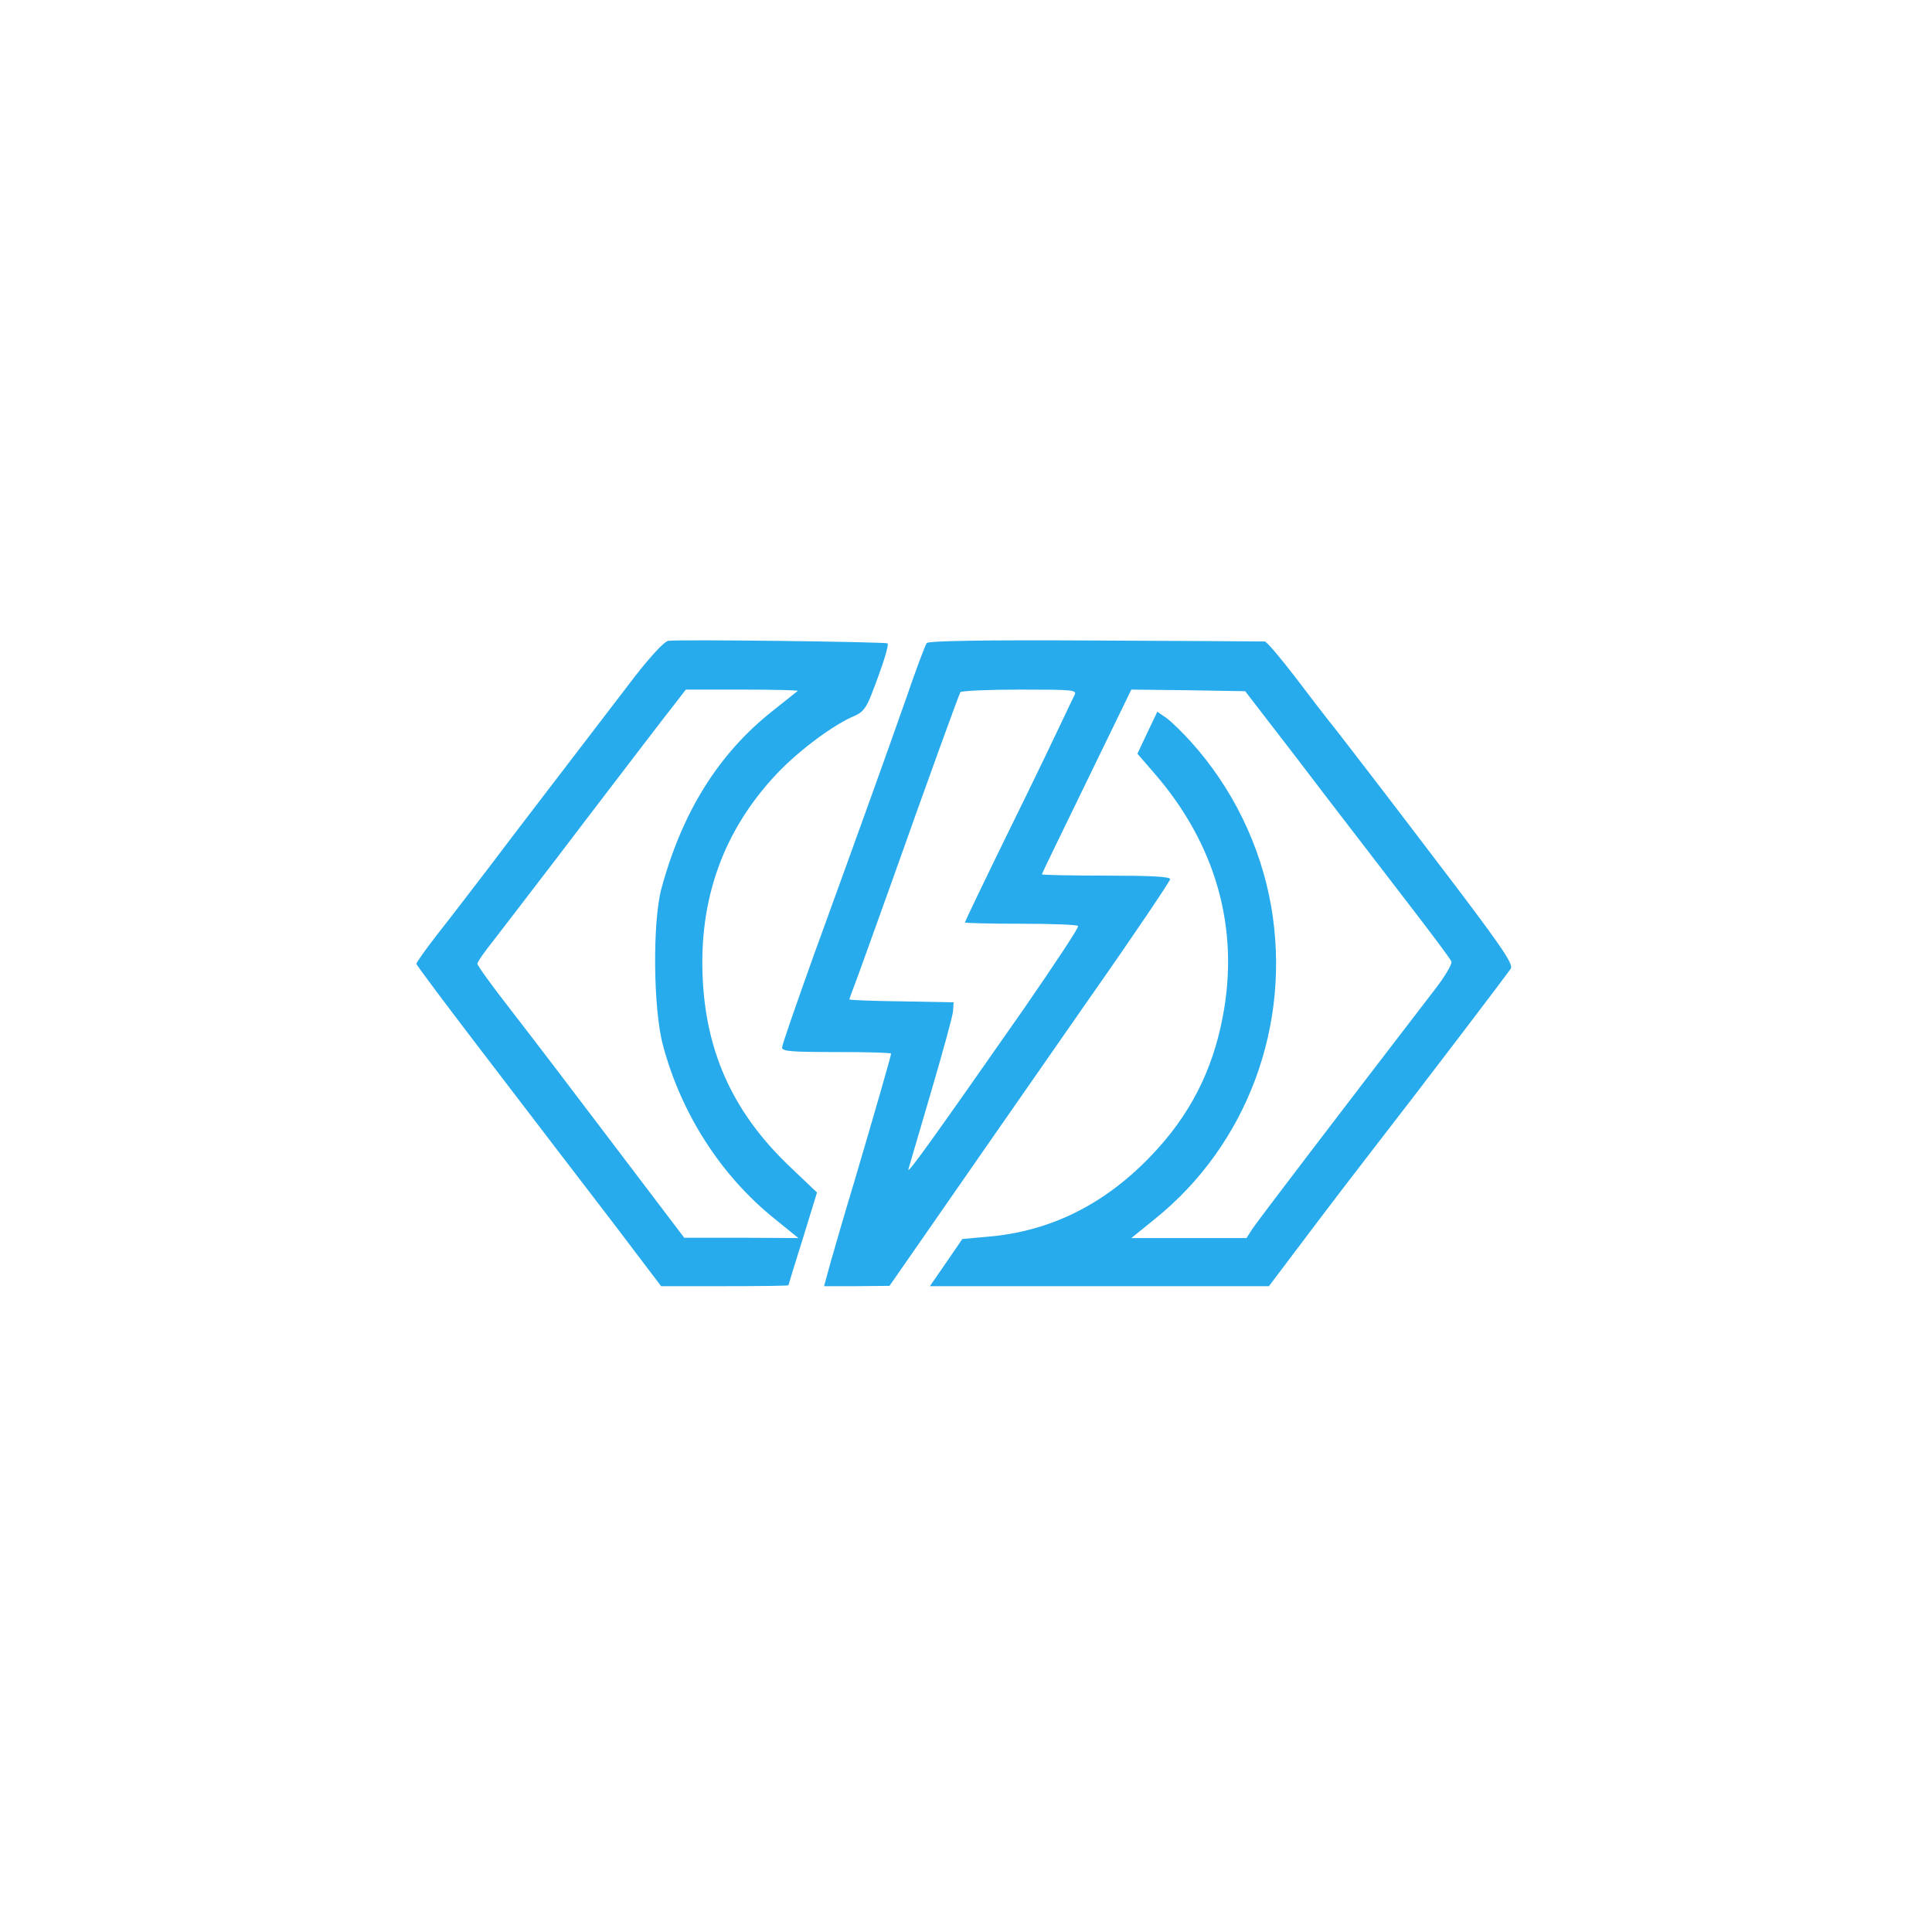
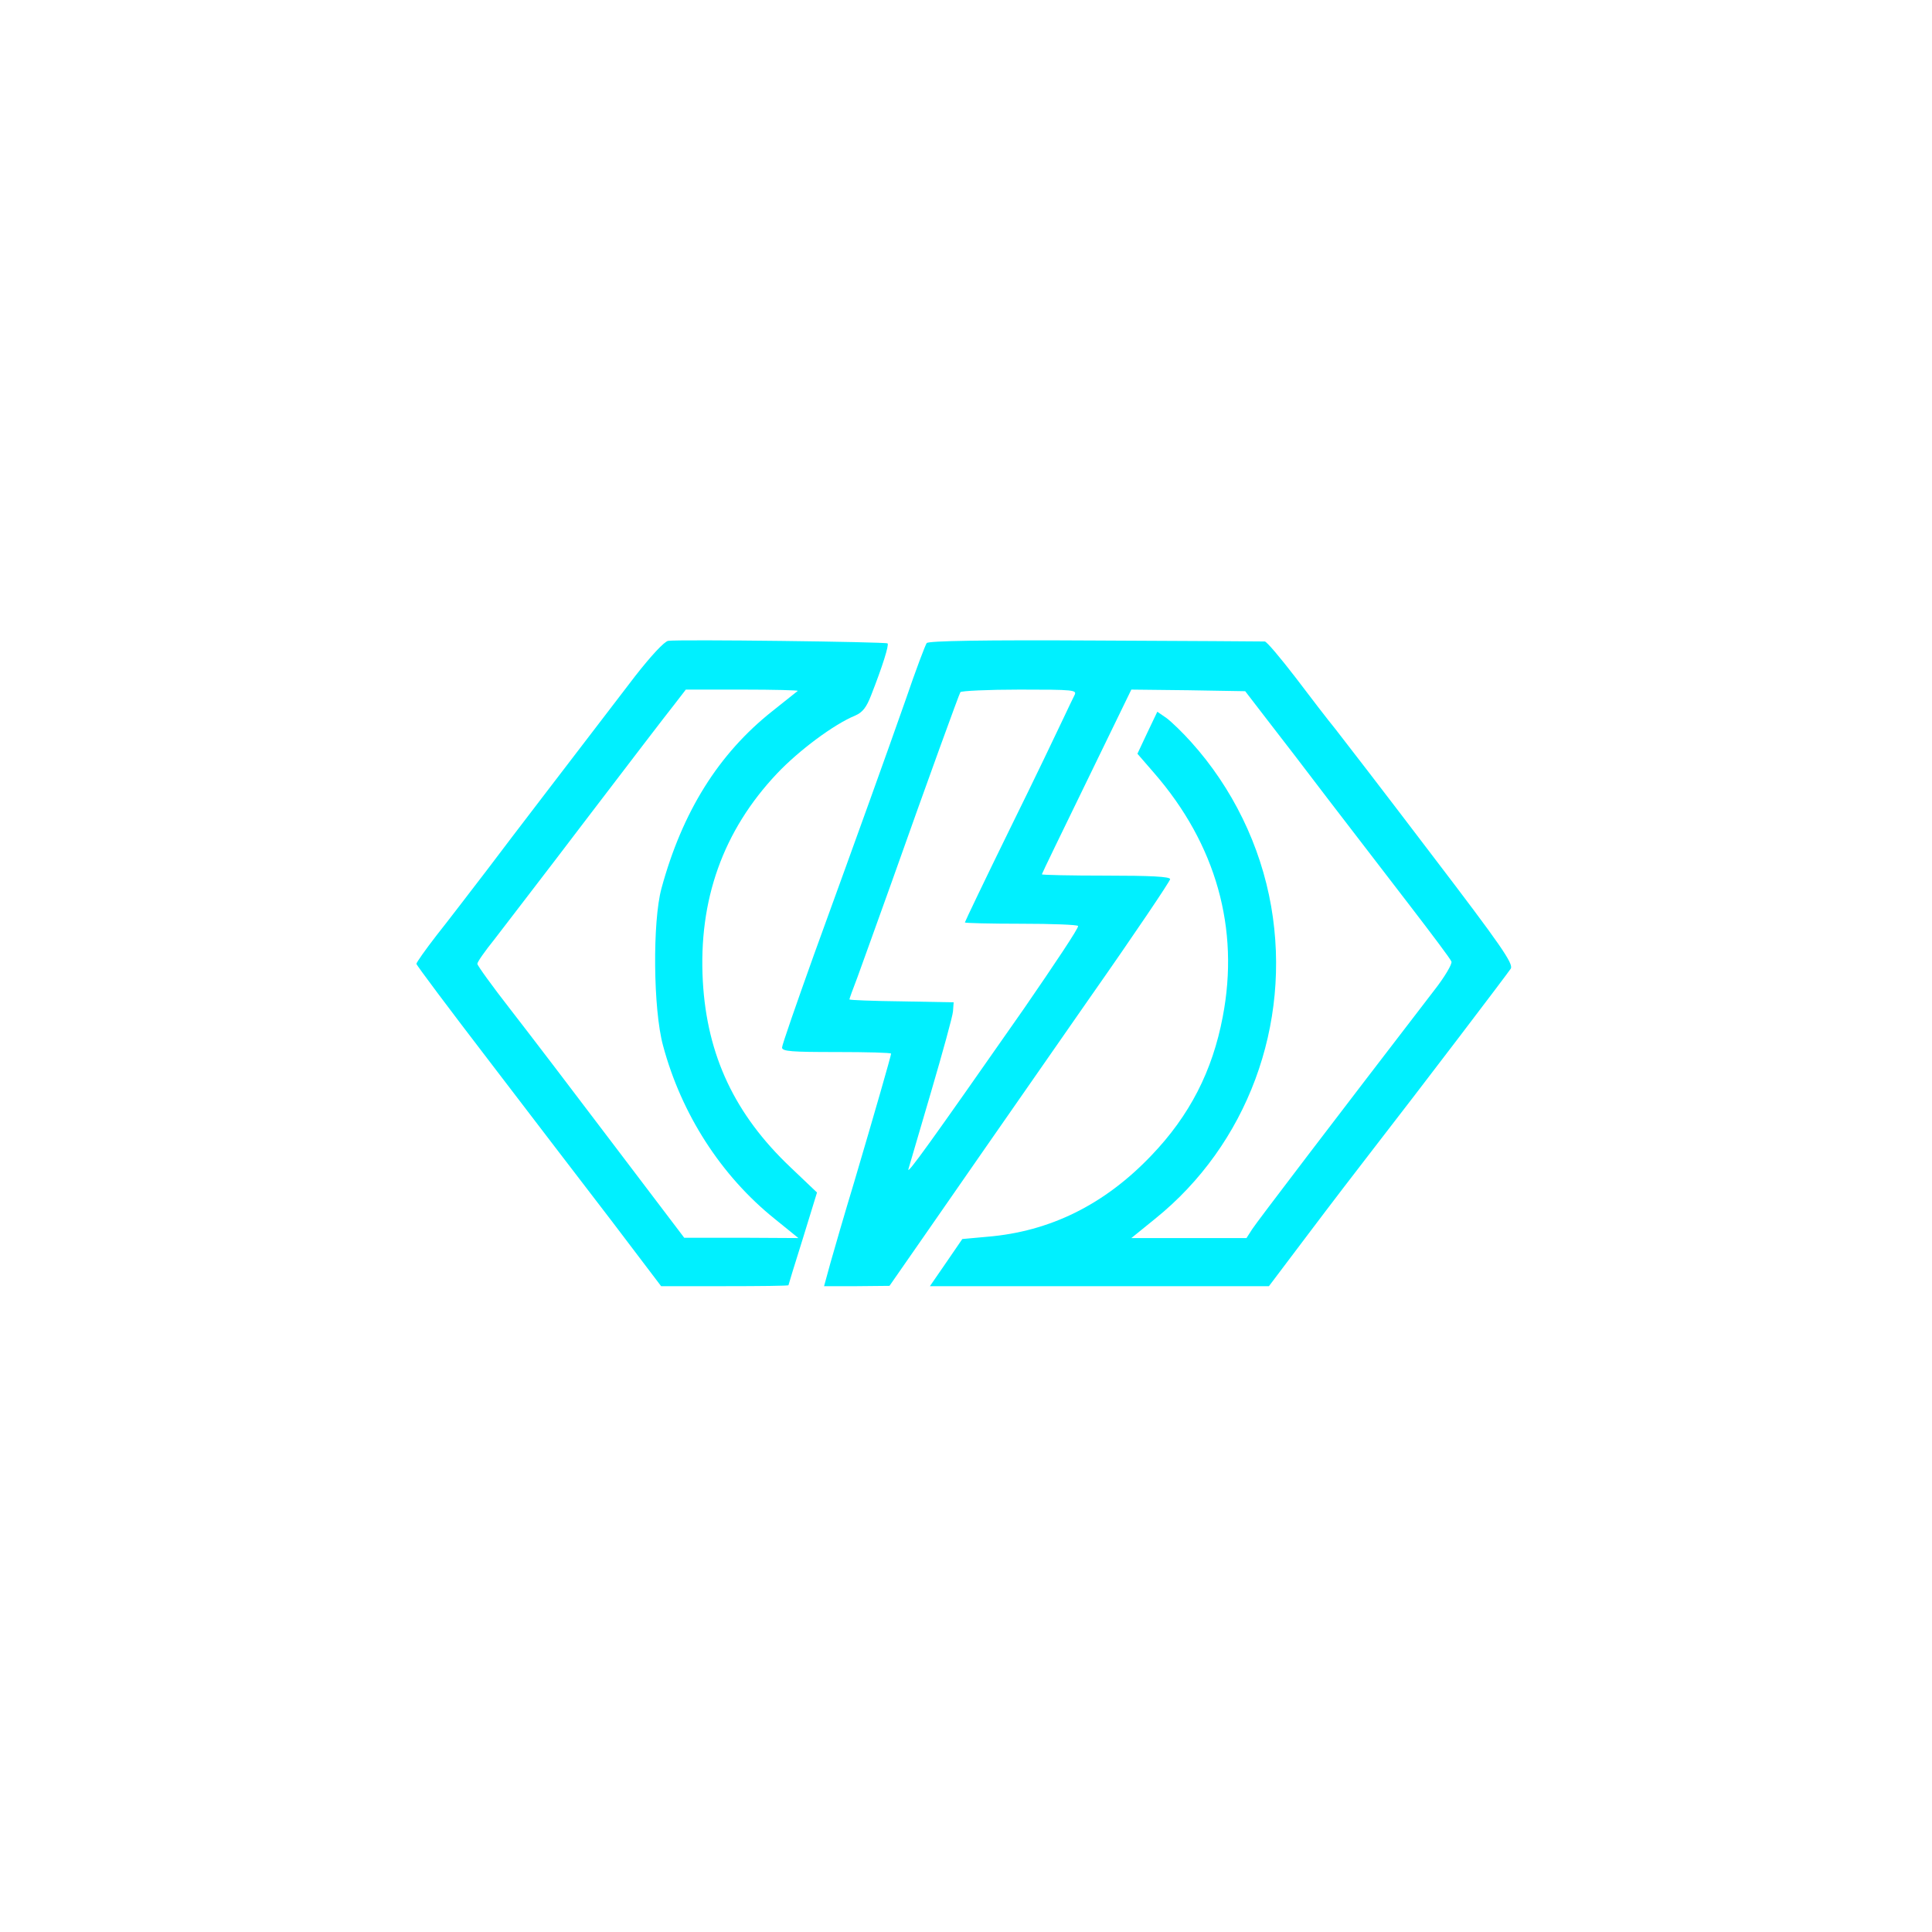
<svg xmlns="http://www.w3.org/2000/svg" viewBox="0 0 512 512" fill="none">
-   <g transform="translate(-179.5, 493) scale(0.085, -0.085)" fill="#27abec" stroke="none">
+   <g transform="translate(-179.5, 493) scale(0.085, -0.085)" fill="#00F0FF" stroke="none">
    <path d="M4195 3802 c-12 -2 -53 -46 -103 -110 -234 -306 -375 -489 -460 -602 -53 -69 -124 -162 -159 -206 -35 -45 -63 -85 -63 -89 0 -4 102 -140 227 -303 125 -164 297 -388 382 -499 l154 -203 198 0 c110 0 199 1 199 3 0 1 20 67 45 146 l44 143 -83 79 c-173 164 -260 348 -273 580 -14 253 63 469 231 647 68 72 178 154 244 181 23 10 35 25 50 64 35 89 56 156 51 161 -5 5 -653 13 -684 8z m404 -156 c-2 -2 -38 -30 -79 -63 -168 -133 -281 -314 -346 -553 -28 -103 -26 -377 5 -490 57 -213 181 -406 348 -540 l74 -60 -178 1 -178 0 -220 290 c-121 160 -266 350 -322 422 -57 73 -103 137 -103 142 0 6 24 40 53 76 28 37 158 205 287 375 129 169 252 330 273 356 l37 48 177 0 c97 0 174 -2 172 -4z" />
    <path d="M5001 3795 c-4 -5 -34 -84 -65 -175 -64 -182 -137 -385 -287 -798 -54 -151 -99 -280 -99 -288 0 -12 30 -14 170 -14 94 0 170 -2 170 -5 0 -6 -52 -187 -115 -400 -30 -99 -63 -213 -74 -252 l-20 -73 102 0 102 1 105 151 c133 192 207 298 518 745 139 198 252 366 252 372 0 8 -62 11 -200 11 -110 0 -200 2 -200 4 0 2 63 132 140 290 l139 286 178 -2 177 -3 70 -91 c39 -50 125 -162 191 -249 66 -86 178 -232 249 -324 70 -91 131 -172 133 -179 3 -7 -21 -48 -54 -90 -305 -397 -553 -722 -567 -744 l-18 -28 -180 0 -179 0 74 60 c287 231 426 605 362 974 -33 190 -121 370 -250 513 -26 29 -60 62 -76 74 l-29 20 -31 -65 -31 -66 52 -60 c193 -222 267 -485 214 -760 -32 -169 -103 -308 -223 -433 -146 -153 -316 -237 -512 -253 l-77 -7 -50 -73 -51 -74 529 0 528 0 123 163 c67 89 159 209 204 267 149 192 416 543 427 560 9 15 -31 73 -247 356 -142 187 -277 362 -299 390 -23 28 -79 101 -126 163 -47 61 -89 111 -95 111 -5 0 -243 2 -528 3 -348 2 -521 -1 -526 -8z m461 -162 c-5 -10 -21 -43 -35 -73 -14 -30 -88 -185 -166 -343 -78 -159 -141 -291 -141 -293 0 -2 78 -4 174 -4 96 0 177 -3 179 -7 3 -5 -74 -120 -169 -258 -292 -418 -366 -521 -360 -500 3 11 35 120 71 242 36 123 67 235 68 250 l2 28 -162 3 c-90 1 -163 4 -163 6 0 2 11 33 25 69 13 36 60 166 104 289 122 344 212 591 217 600 3 4 86 8 185 8 168 0 179 -1 171 -17z" />
  </g>
</svg>
